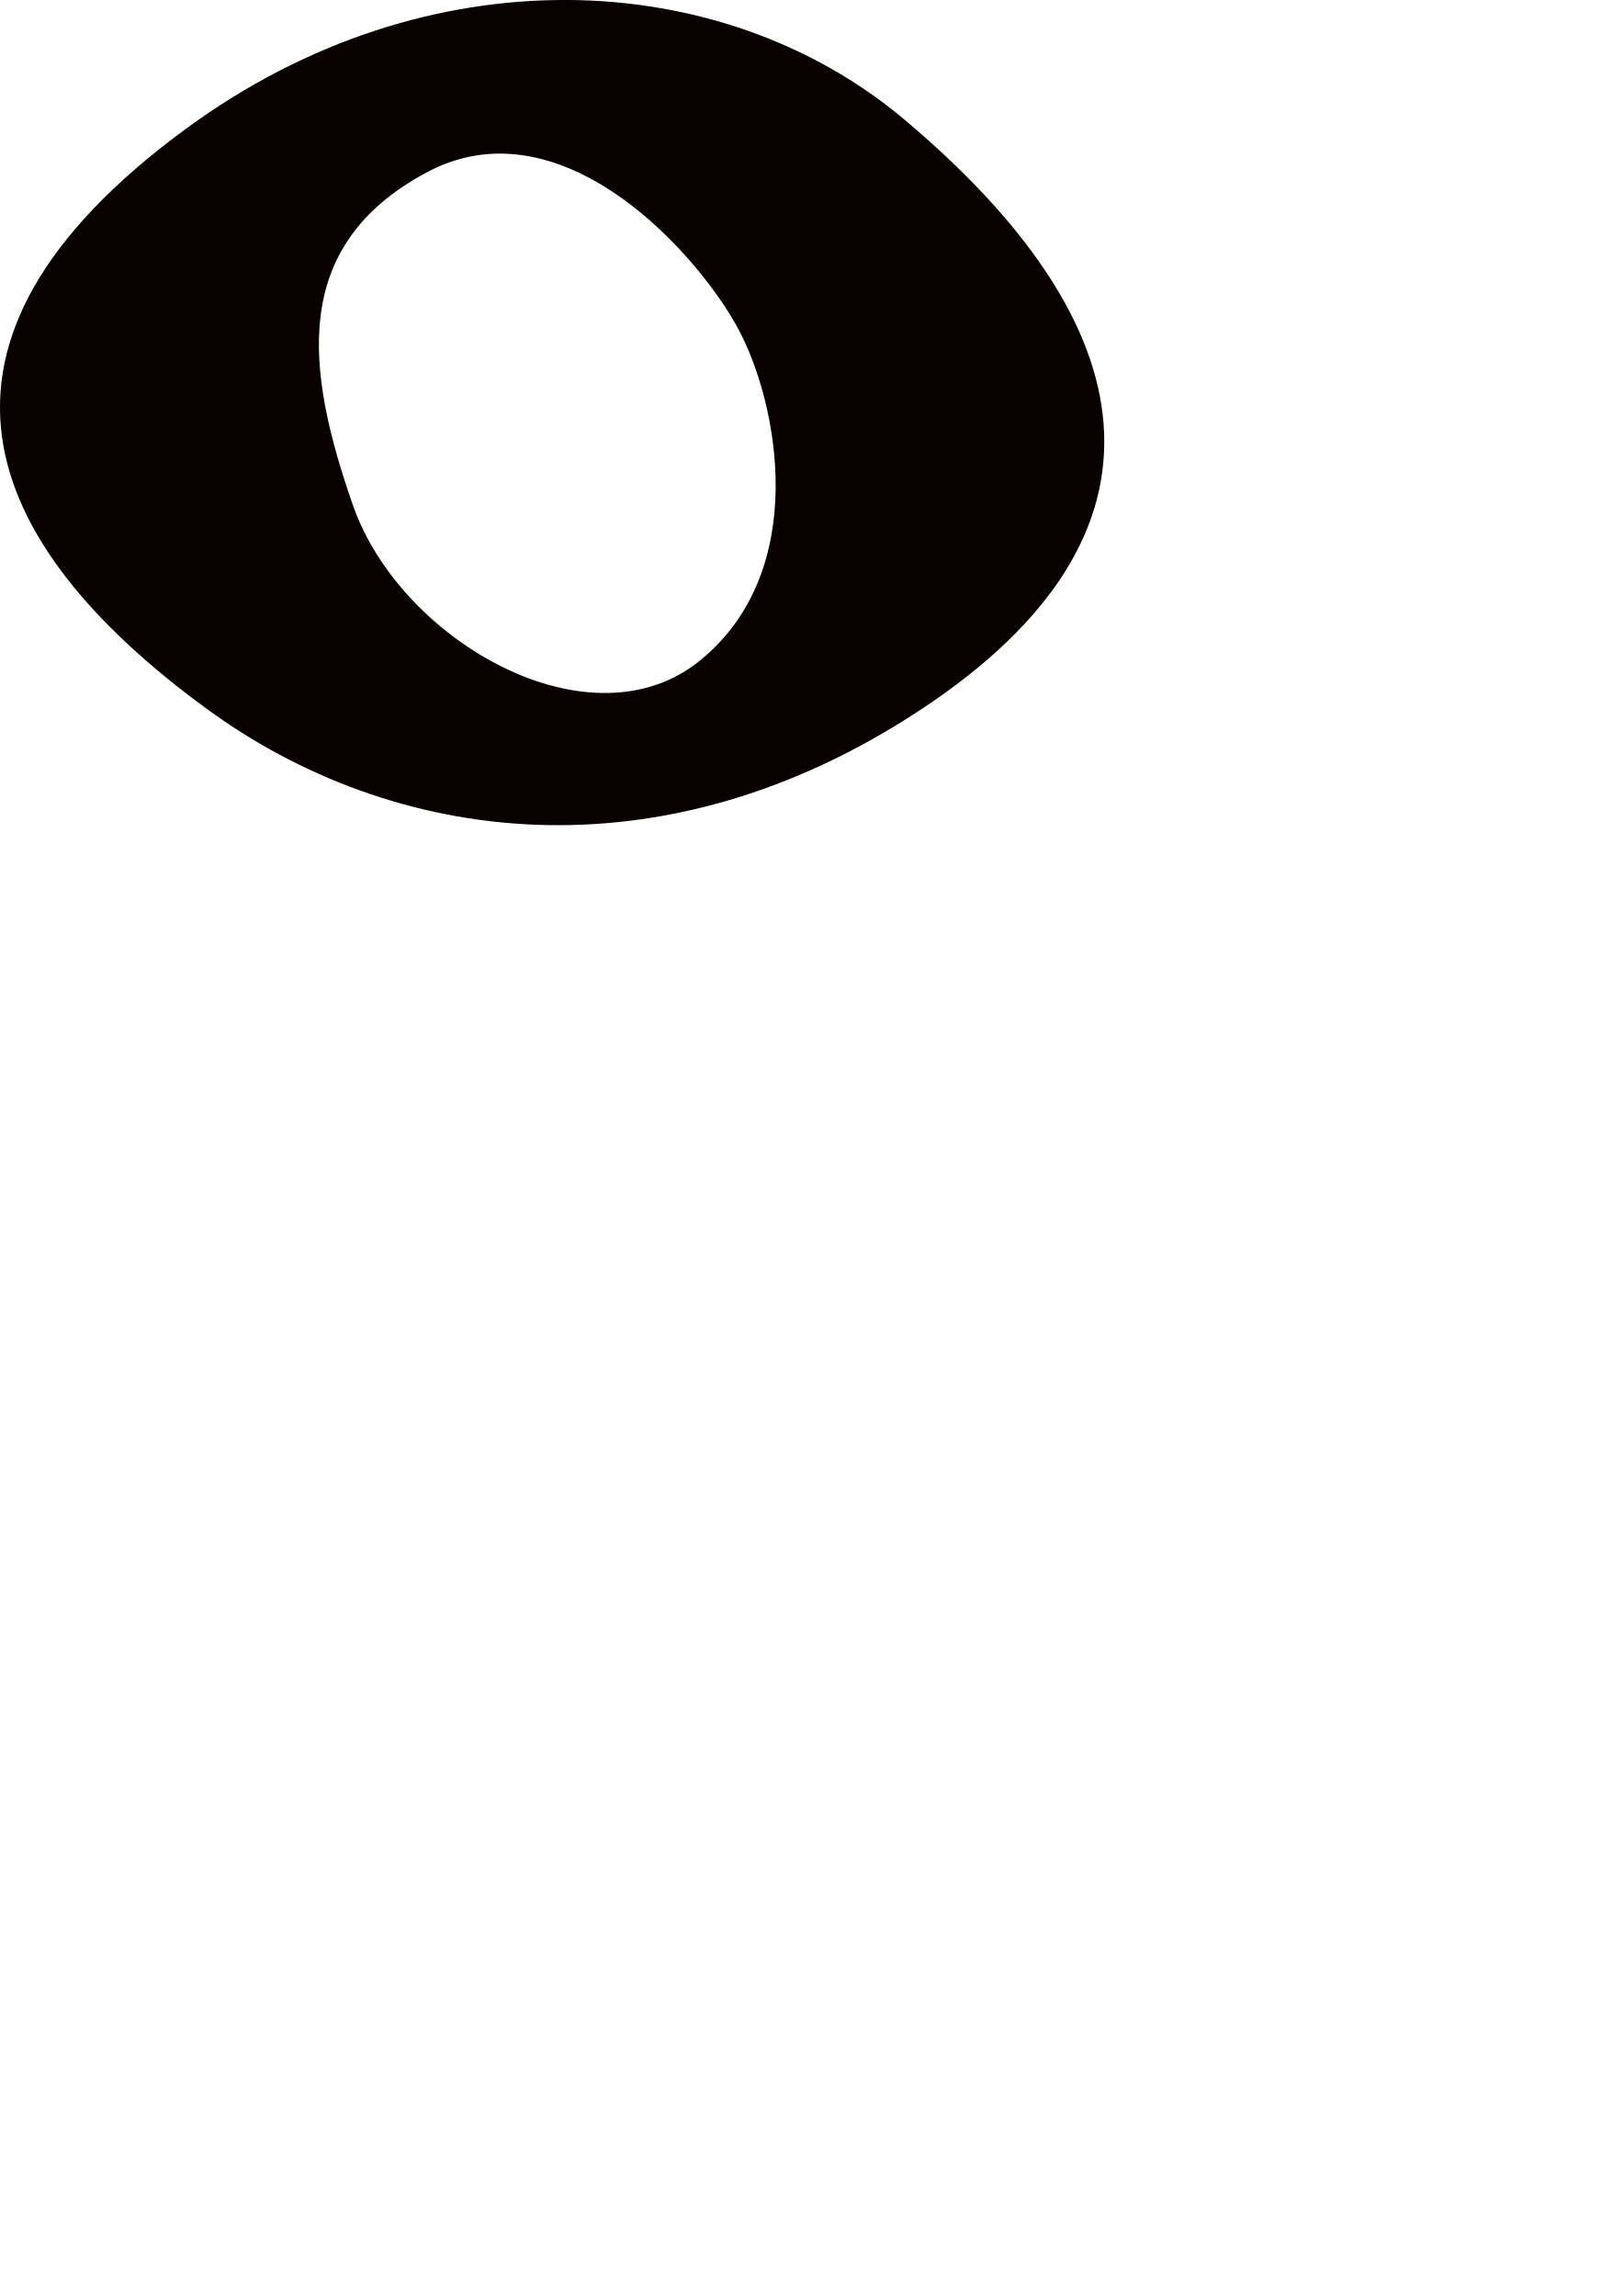
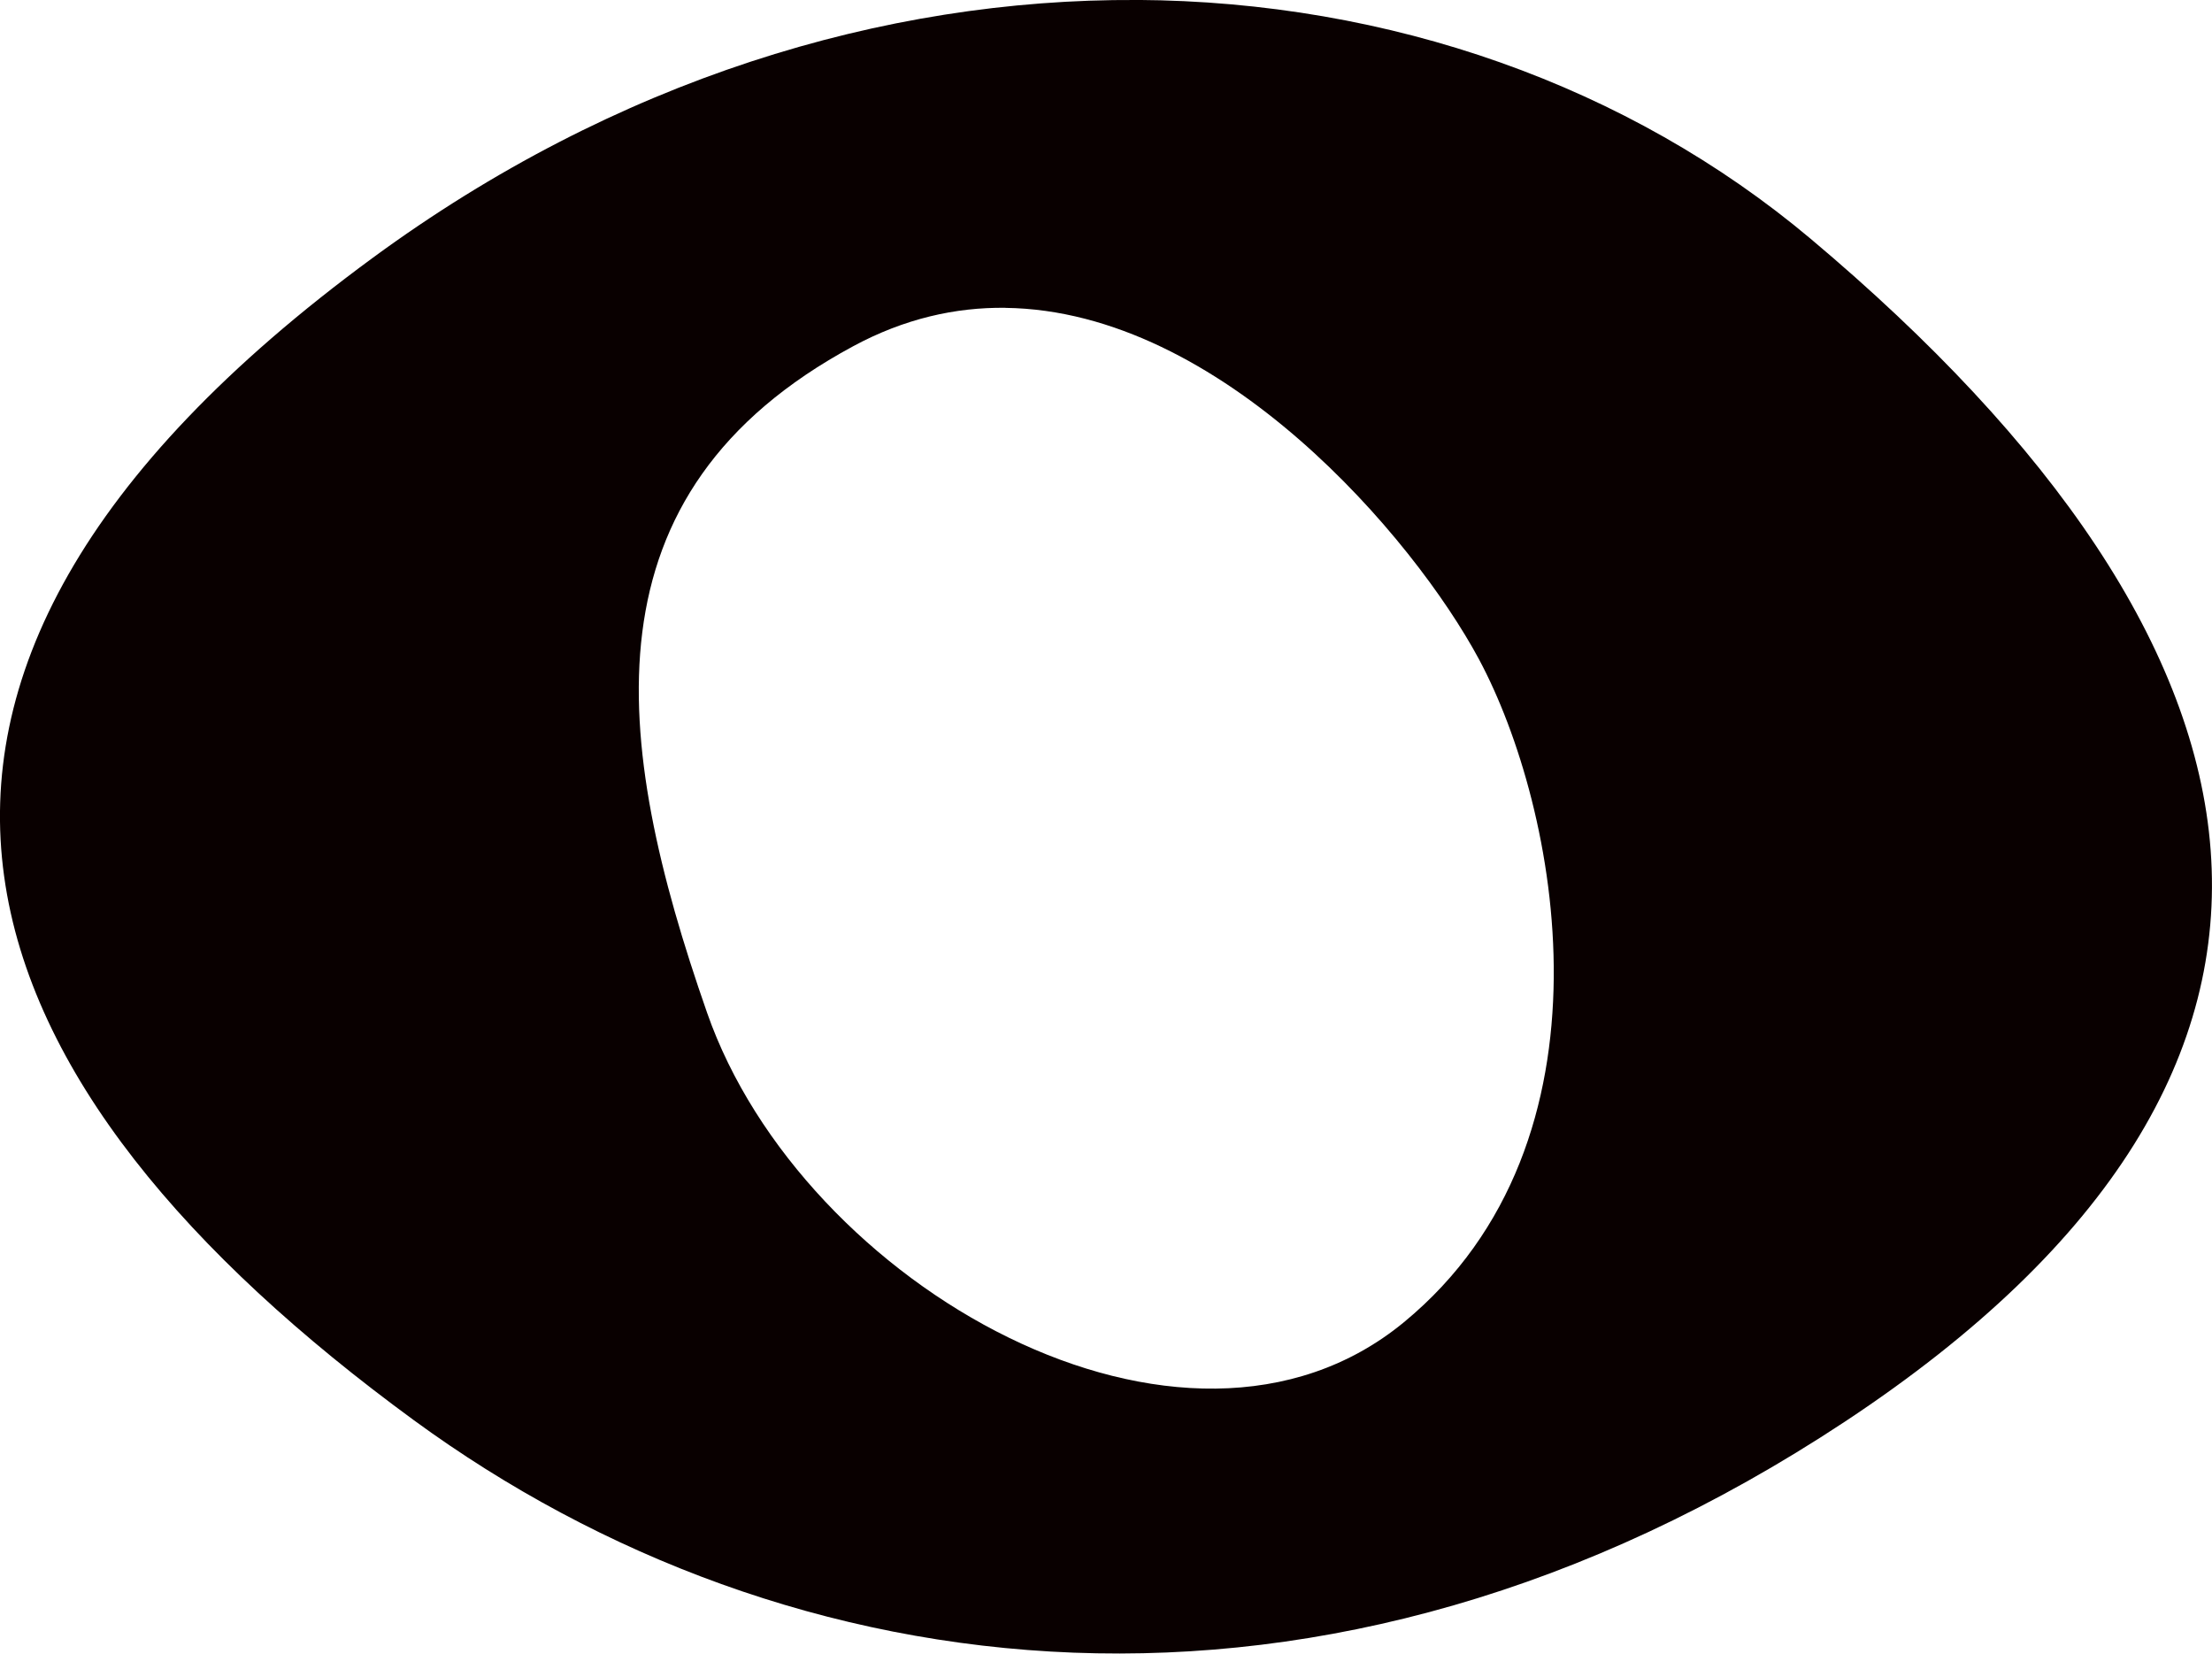
- <svg xmlns="http://www.w3.org/2000/svg" width="210mm" height="297mm" viewBox="0 0 210 297" version="1.1" id="svg8">
+ <svg xmlns="http://www.w3.org/2000/svg" width="142.821mm" height="106.744mm" viewBox="0 0 142.821 106.744" version="1.1" id="svg8">
  <defs id="defs2" />
  <g id="layer1" transform="translate(-35.80484,-92.07684)">
    <g id="g892" transform="matrix(1.398512,0,0,1.398512,-85.8006,29.86012)">
      <g id="layer3" style="display:inline;opacity:1" transform="matrix(2.930116,0,0,2.930116,-50.23562,-34.09224)">
        <path style="fill:#090000;fill-opacity:1;fill-rule:evenodd;stroke:none;stroke-width:1px;stroke-linecap:butt;stroke-linejoin:miter;stroke-opacity:1" d="m 64.732,26.818 c -3.992,-0.022 -8.219,1.259 -12.039,4.062 -9.23,6.773 -6.473,13.102 0.648,18.311 5.879,4.3 14.323,5.459 22.551,0.021 8.443,-5.58 7.098,-12.21 -0.541,-18.631 -2.871,-2.413 -6.627,-3.741 -10.619,-3.764 z m -2.072,4.85 c 3.405,0.041 6.441,3.634 7.461,5.531 1.255,2.336 2.286,7.592 -1.178,10.447 -3.464,2.856 -9.482,-0.578 -10.982,-4.875 -1.501,-4.297 -1.988,-8.188 2.305,-10.5 0.805,-0.434 1.609,-0.613 2.395,-0.604 z" id="path5194" />
      </g>
      <g id="layer7" />
      <g id="layer5" style="display:none">
        <path style="display:inline;fill:none;fill-rule:evenodd;stroke:#000000;stroke-width:3;stroke-linecap:butt;stroke-linejoin:miter;stroke-miterlimit:4;stroke-dasharray:none;stroke-opacity:1" d="M 40,40 H 88.939" id="Staff5-6" />
      </g>
      <g id="layer4" style="display:inline" />
    </g>
  </g>
</svg>
